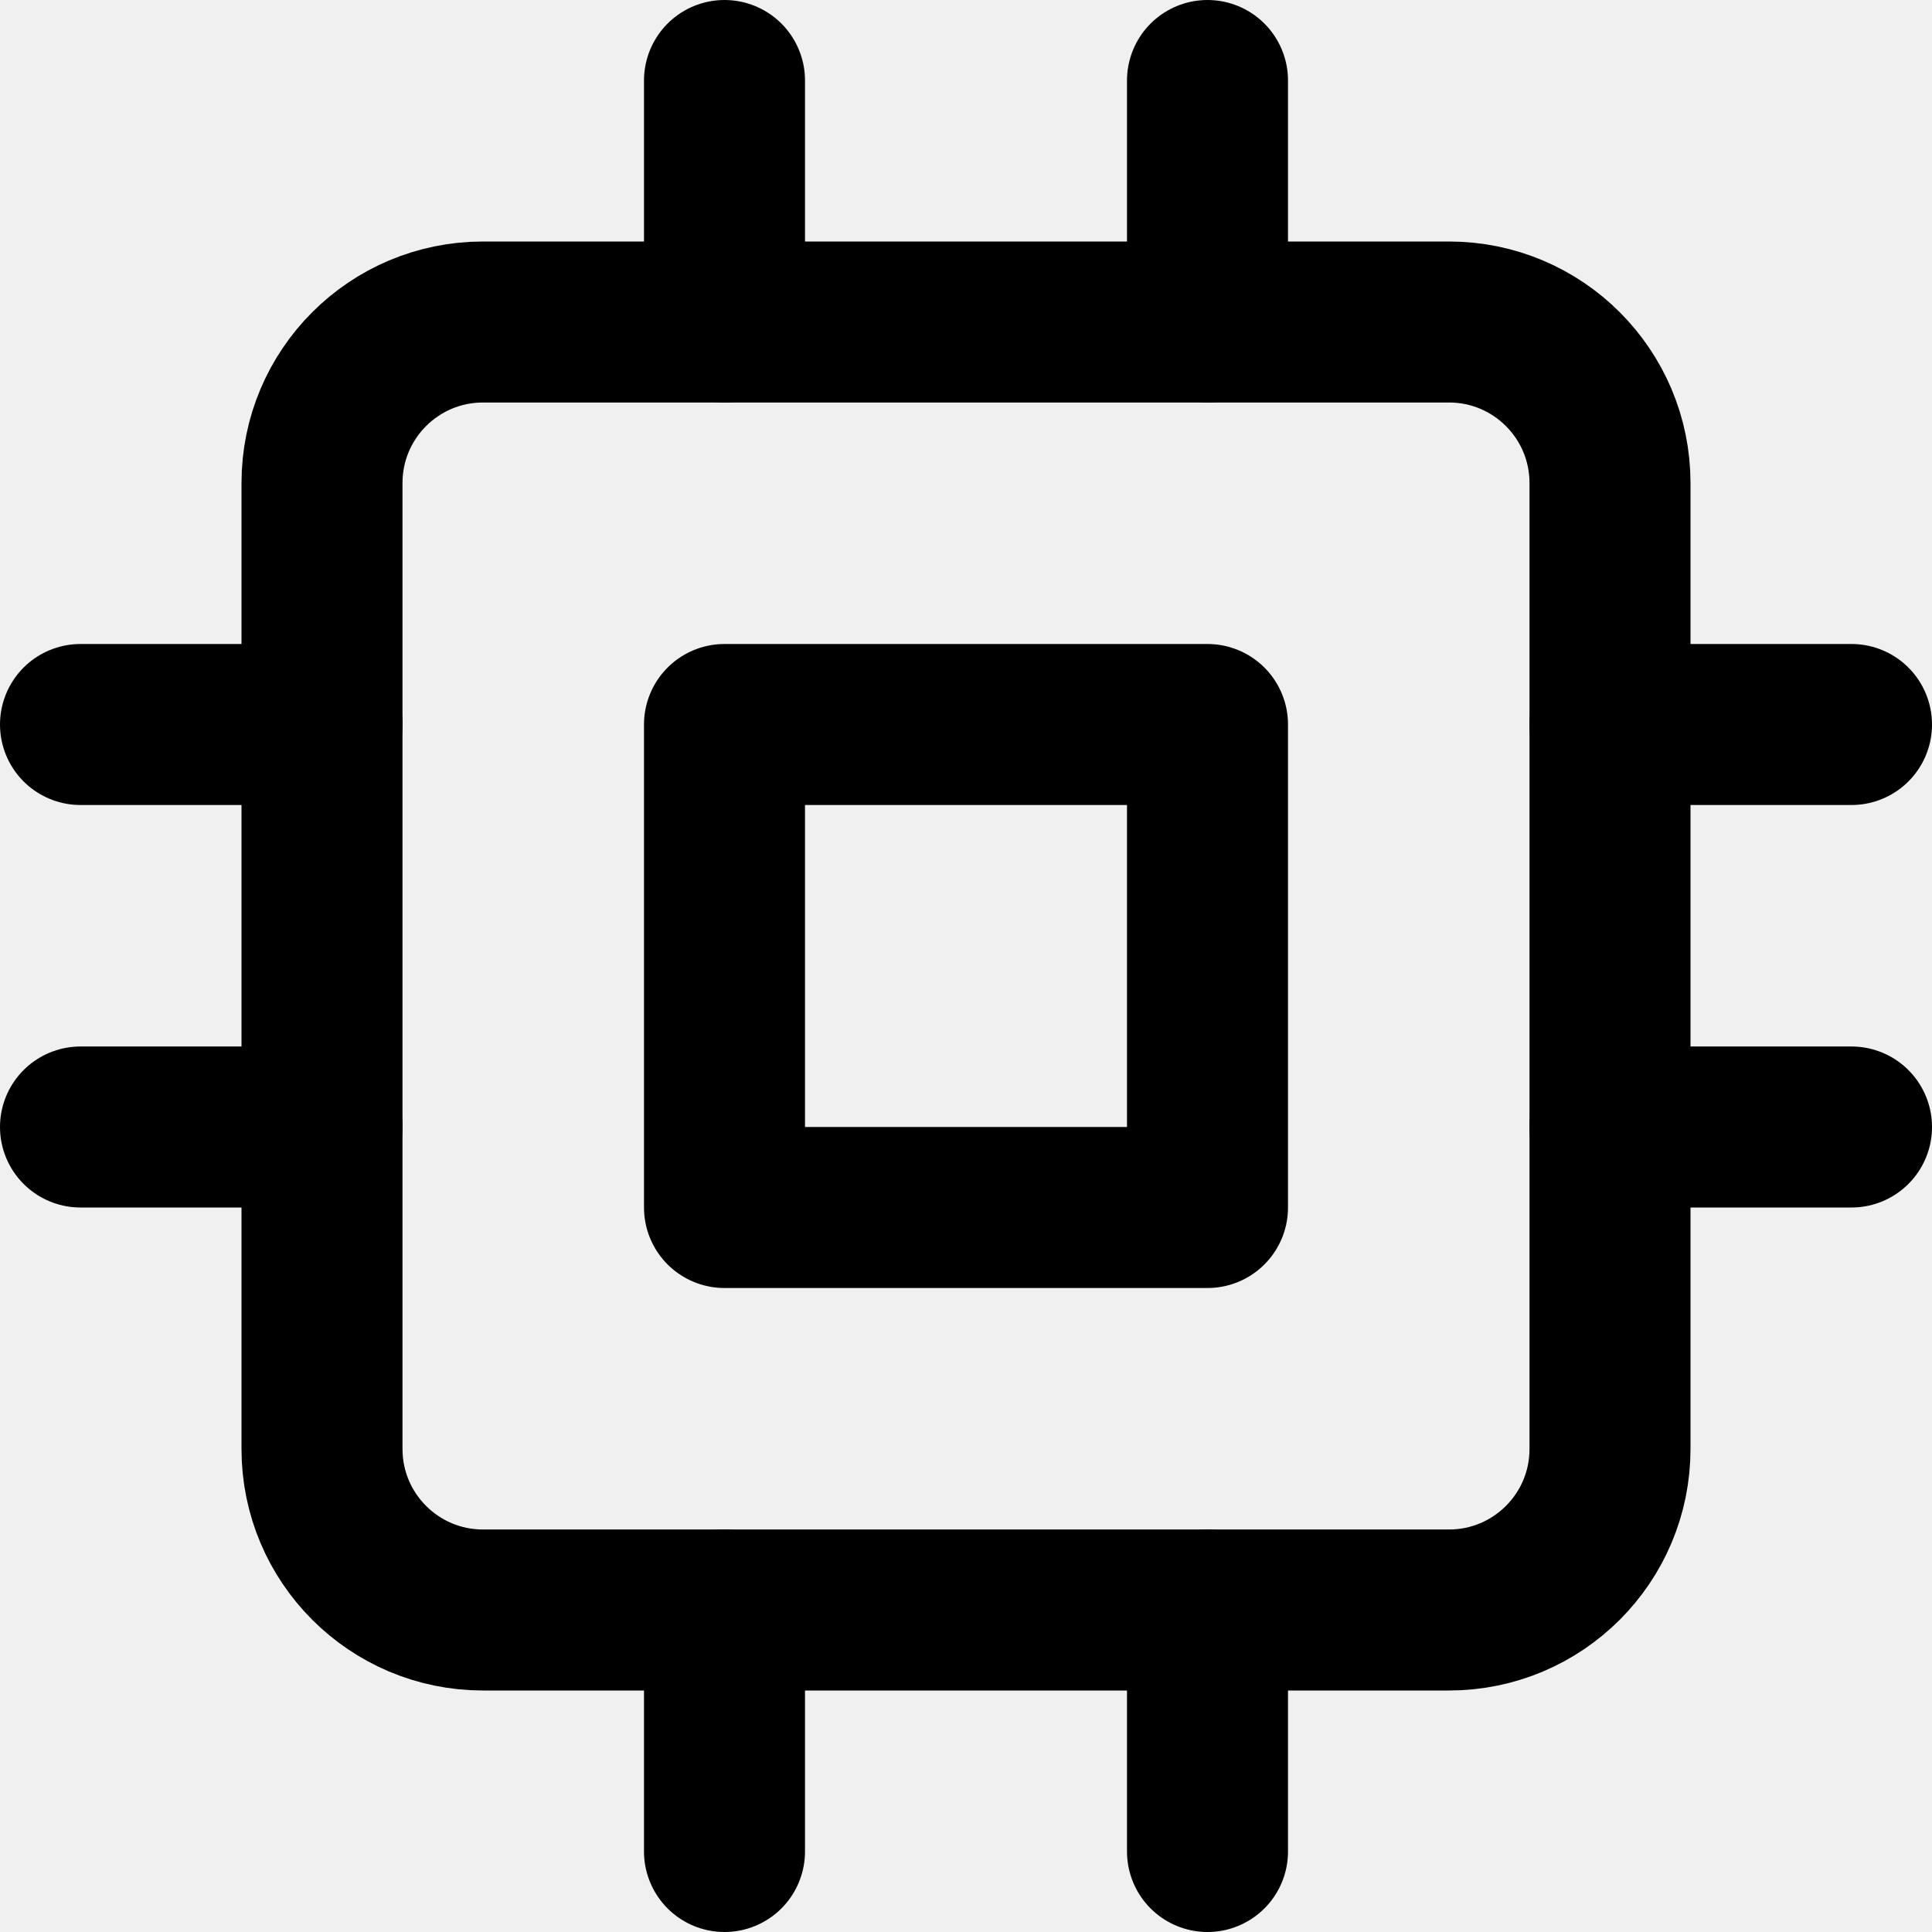
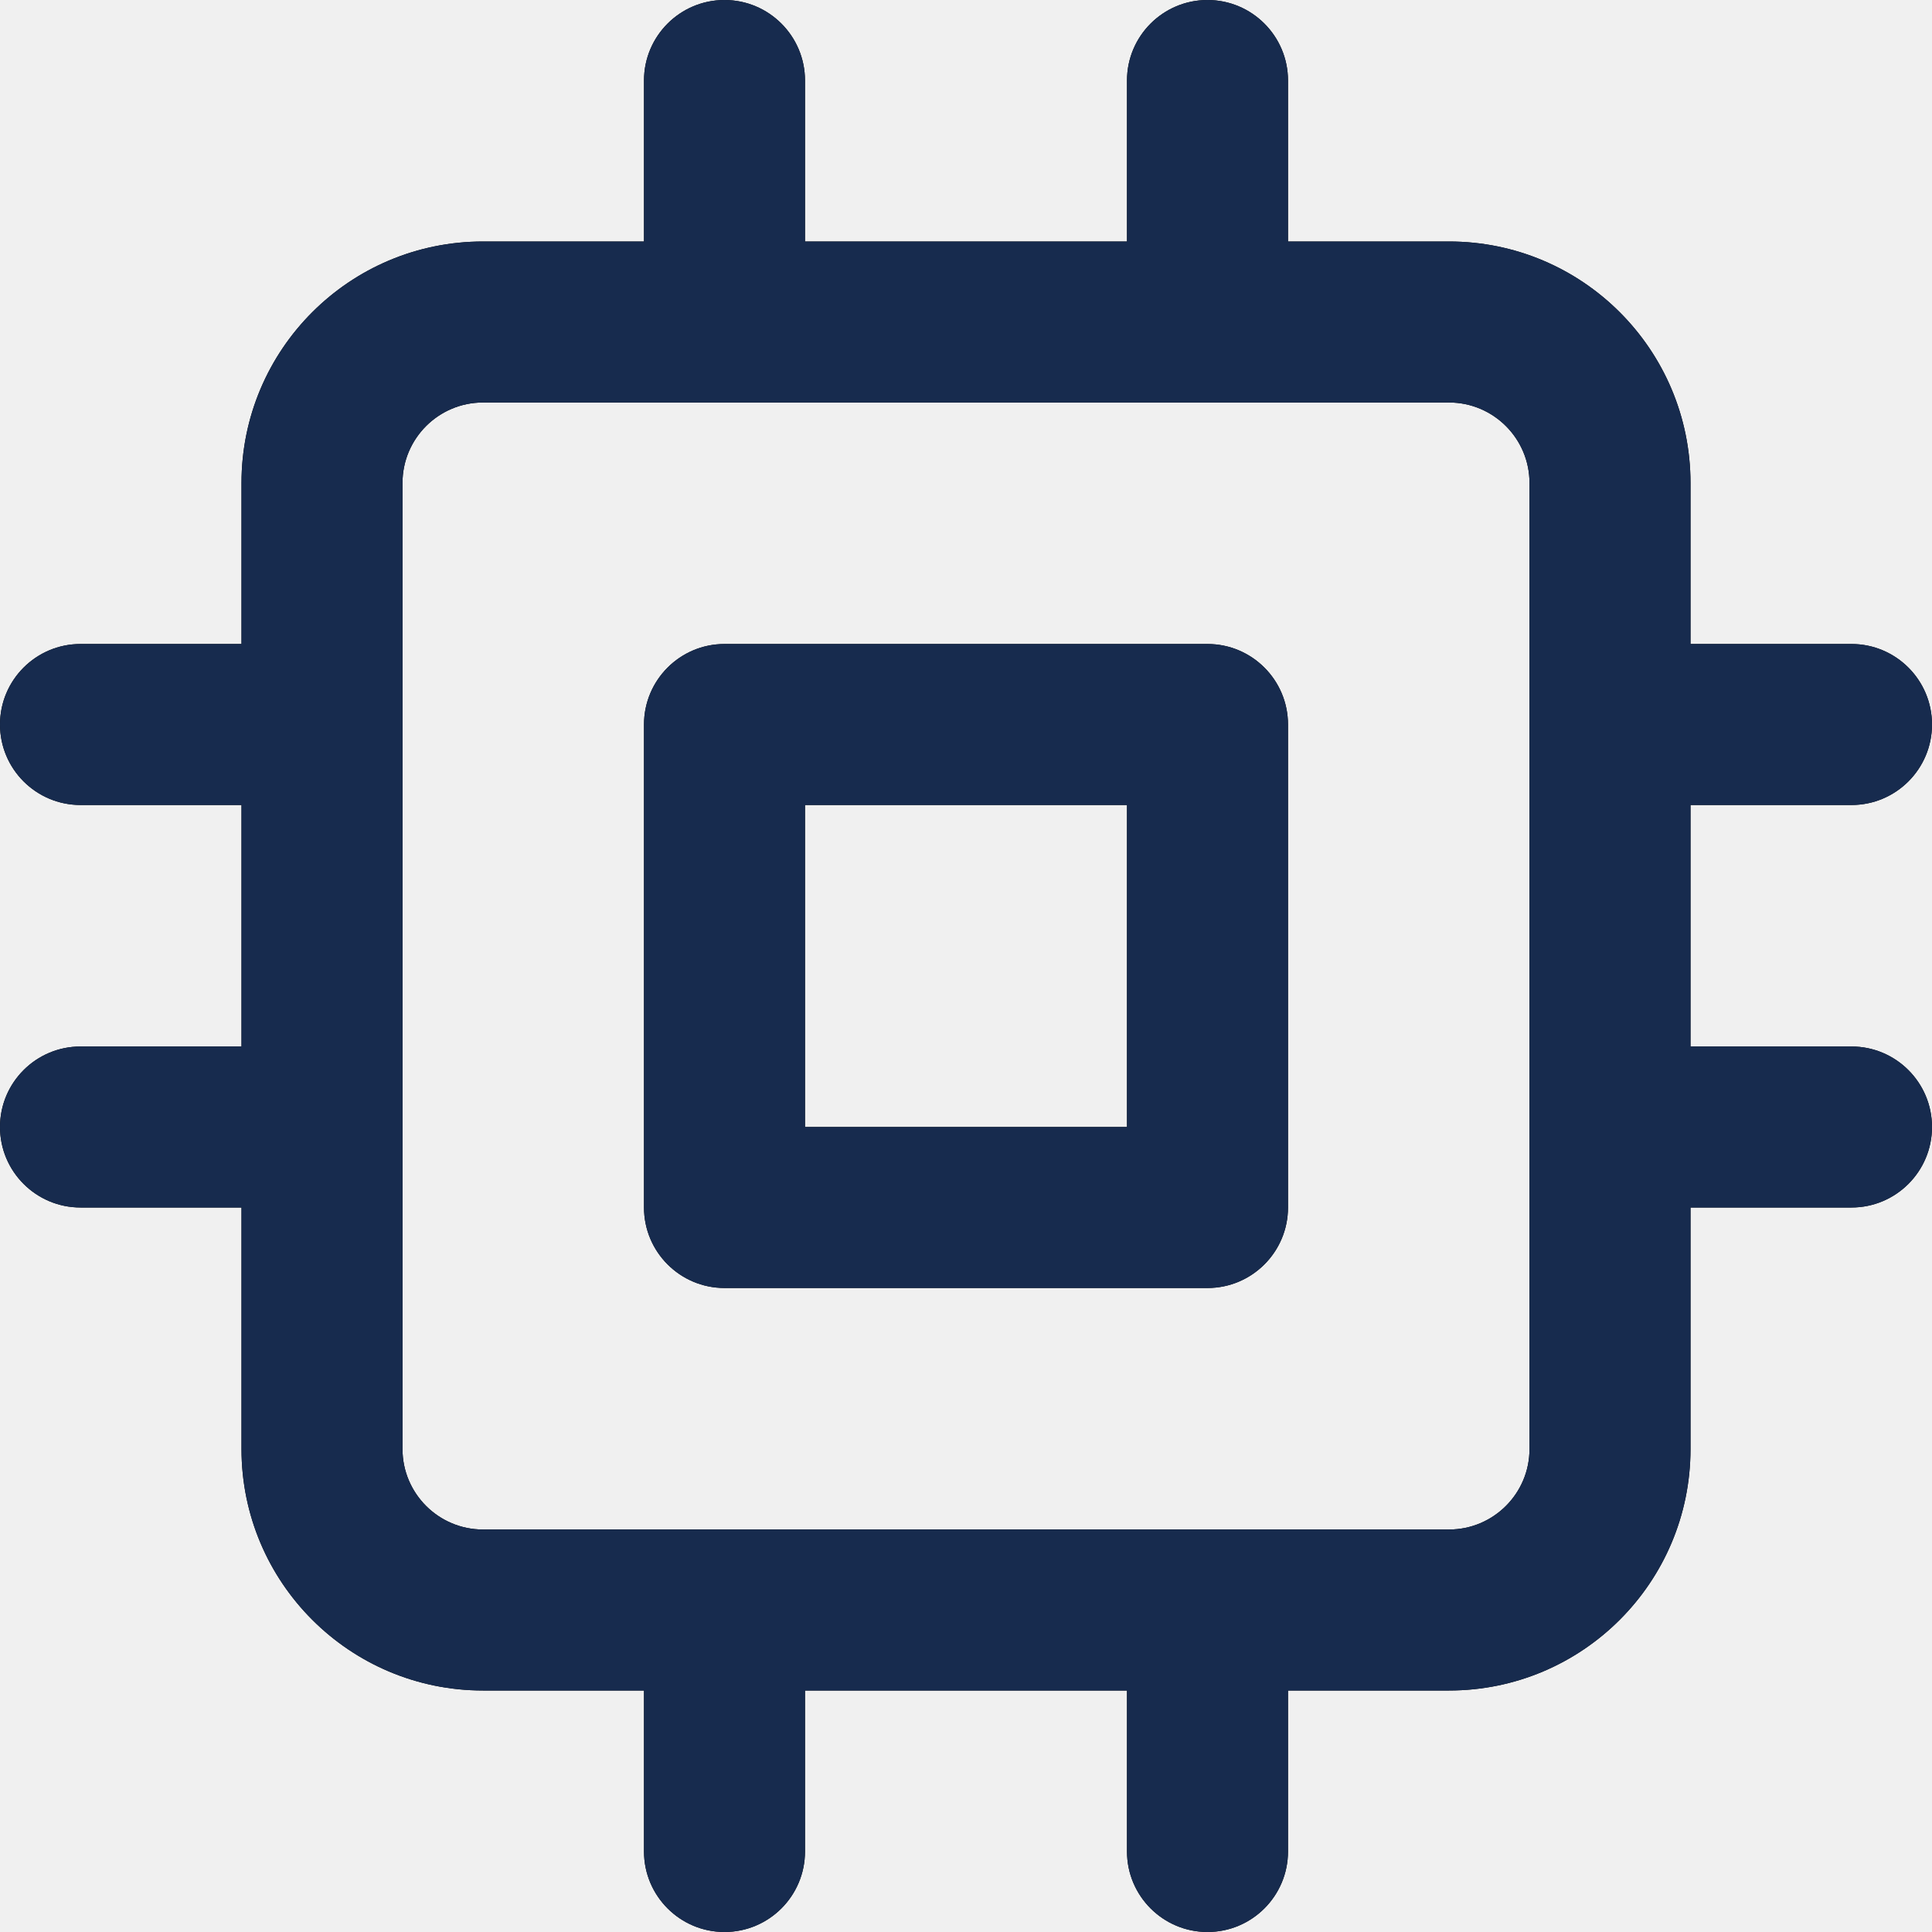
- <svg xmlns="http://www.w3.org/2000/svg" width="24" height="24" viewBox="0 0 24 24" fill="none" stroke="currentColor" stroke-width="2" stroke-linecap="round" stroke-linejoin="round">
-   <rect x="4" y="4" width="16" height="16" rx="2" ry="2" />
-   <rect x="9" y="9" width="6" height="6" />
-   <line x1="9" y1="1" x2="9" y2="4" />
-   <line x1="15" y1="1" x2="15" y2="4" />
-   <line x1="9" y1="20" x2="9" y2="23" />
-   <line x1="15" y1="20" x2="15" y2="23" />
-   <line x1="20" y1="9" x2="23" y2="9" />
-   <line x1="20" y1="14" x2="23" y2="14" />
-   <line x1="1" y1="9" x2="4" y2="9" />
-   <line x1="1" y1="14" x2="4" y2="14" />
+ <svg xmlns="http://www.w3.org/2000/svg" xmlns:xlink="http://www.w3.org/1999/xlink" width="24px" height="24px" viewBox="0 0 24 24" version="1.1">
+   <defs>
+     <path d="M3,13 L3,10 L1,10 C0.448,10 0,9.552 0,9 C0,8.448 0.448,8 1,8 L3,8 L3,6 C3,4.343 4.343,3 6,3 L8,3 L8,1 C8,0.448 8.448,0 9,0 C9.552,0 10,0.448 10,1 L10,3 L14,3 L14,1 C14,0.448 14.448,0 15,0 C15.552,0 16,0.448 16,1 L16,3 L18,3 C19.657,3 21,4.343 21,6 L21,8 L23,8 C23.552,8 24,8.448 24,9 C24,9.552 23.552,10 23,10 L21,10 L21,13 L23,13 C23.552,13 24,13.448 24,14 C24,14.552 23.552,15 23,15 L21,15 L21,18 C21,19.657 19.657,21 18,21 L16,21 L16,23 C16,23.552 15.552,24 15,24 C14.448,24 14,23.552 14,23 L14,21 L10,21 L10,23 C10,23.552 9.552,24 9,24 C8.448,24 8,23.552 8,23 L8,21 L6,21 C4.343,21 3,19.657 3,18 L3,15 L1,15 C0.448,15 0,14.552 0,14 C0,13.448 0.448,13 1,13 L3,13 Z M6,5 C5.448,5 5,5.448 5,6 L5,18 C5,18.552 5.448,19 6,19 L18,19 C18.552,19 19,18.552 19,18 L19,6 C19,5.448 18.552,5 18,5 L6,5 Z M9,8 L15,8 C15.552,8 16,8.448 16,9 L16,15 C16,15.552 15.552,16 15,16 L9,16 C8.448,16 8,15.552 8,15 L8,9 C8,8.448 8.448,8 9,8 Z M10,14 L14,14 L14,10 L10,10 L10,14 Z" id="path-1" />
+   </defs>
+   <g id="Icon/Feather/cpu" stroke="none" stroke-width="1" fill="none" fill-rule="evenodd">
+     <mask id="mask-2" fill="white">
+       <use xlink:href="#path-1" />
+     </mask>
+     <use id="Combined-Shape" fill="#000000" fill-rule="nonzero" xlink:href="#path-1" />
+     <g id="Color/Neutral/Black" mask="url(#mask-2)" fill="#172B4E" fill-rule="nonzero">
+       <rect id="Rectangle" x="0" y="0" width="24" height="24" />
+     </g>
+   </g>
</svg>
